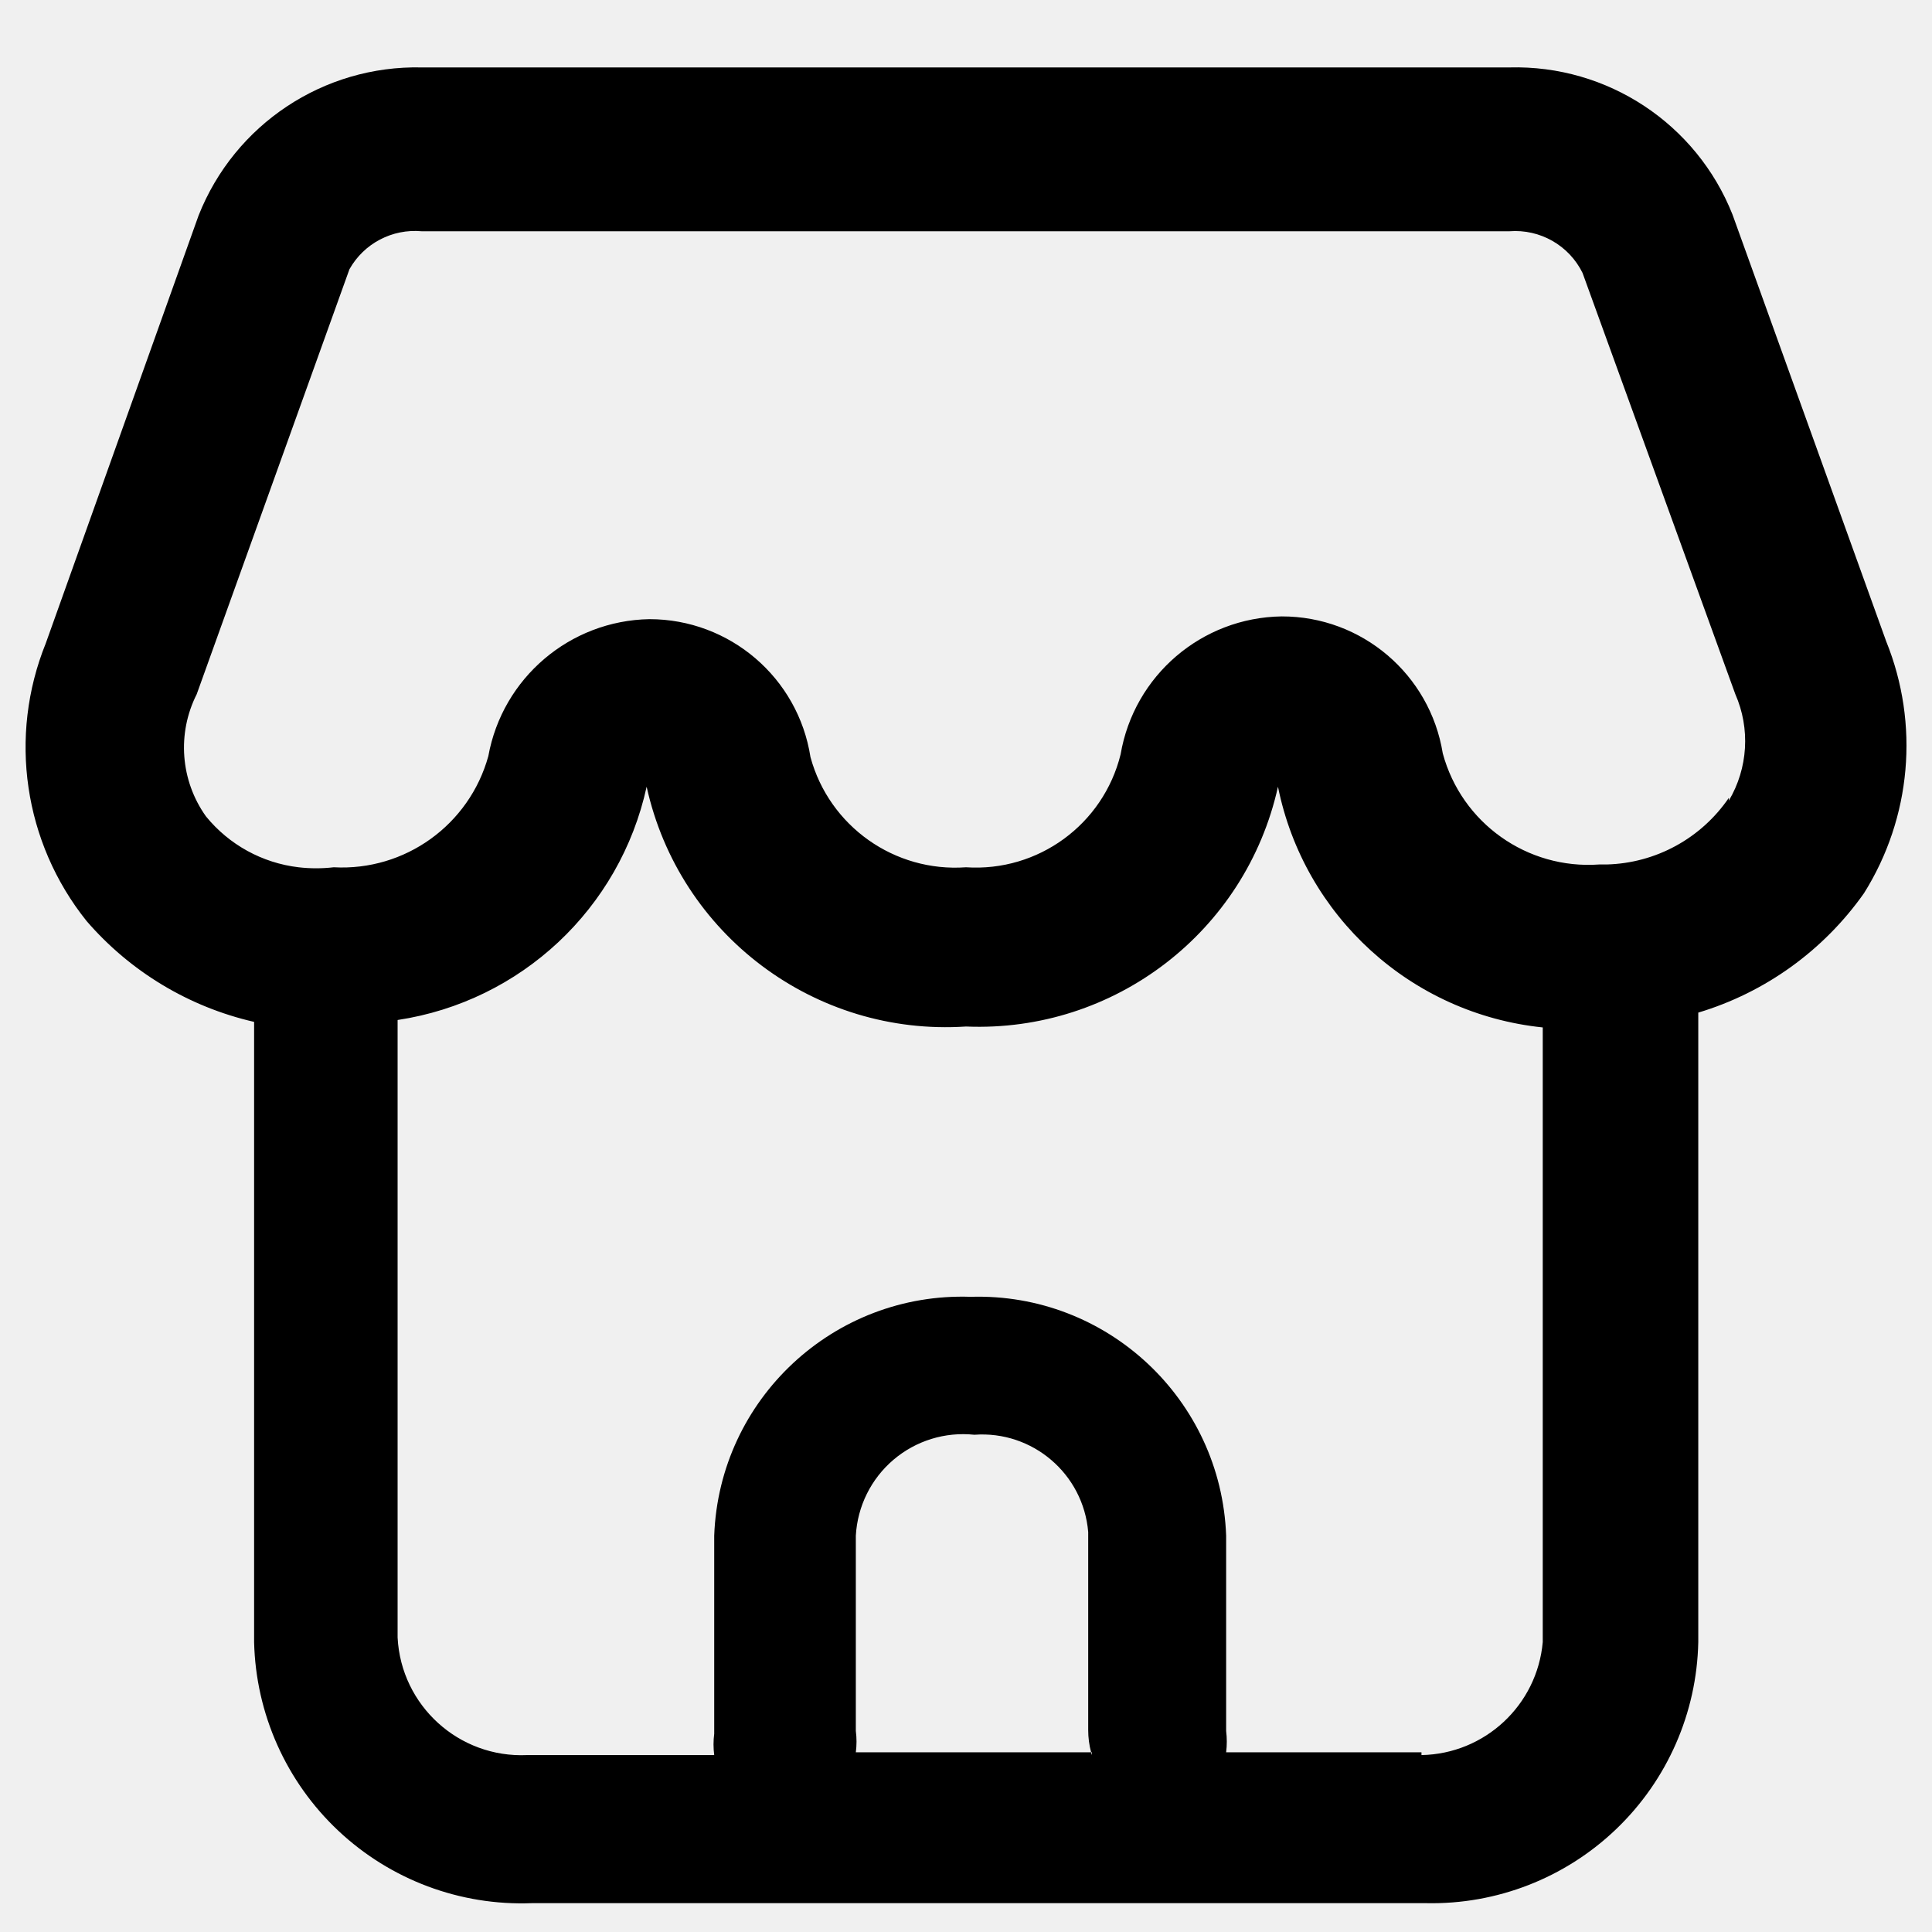
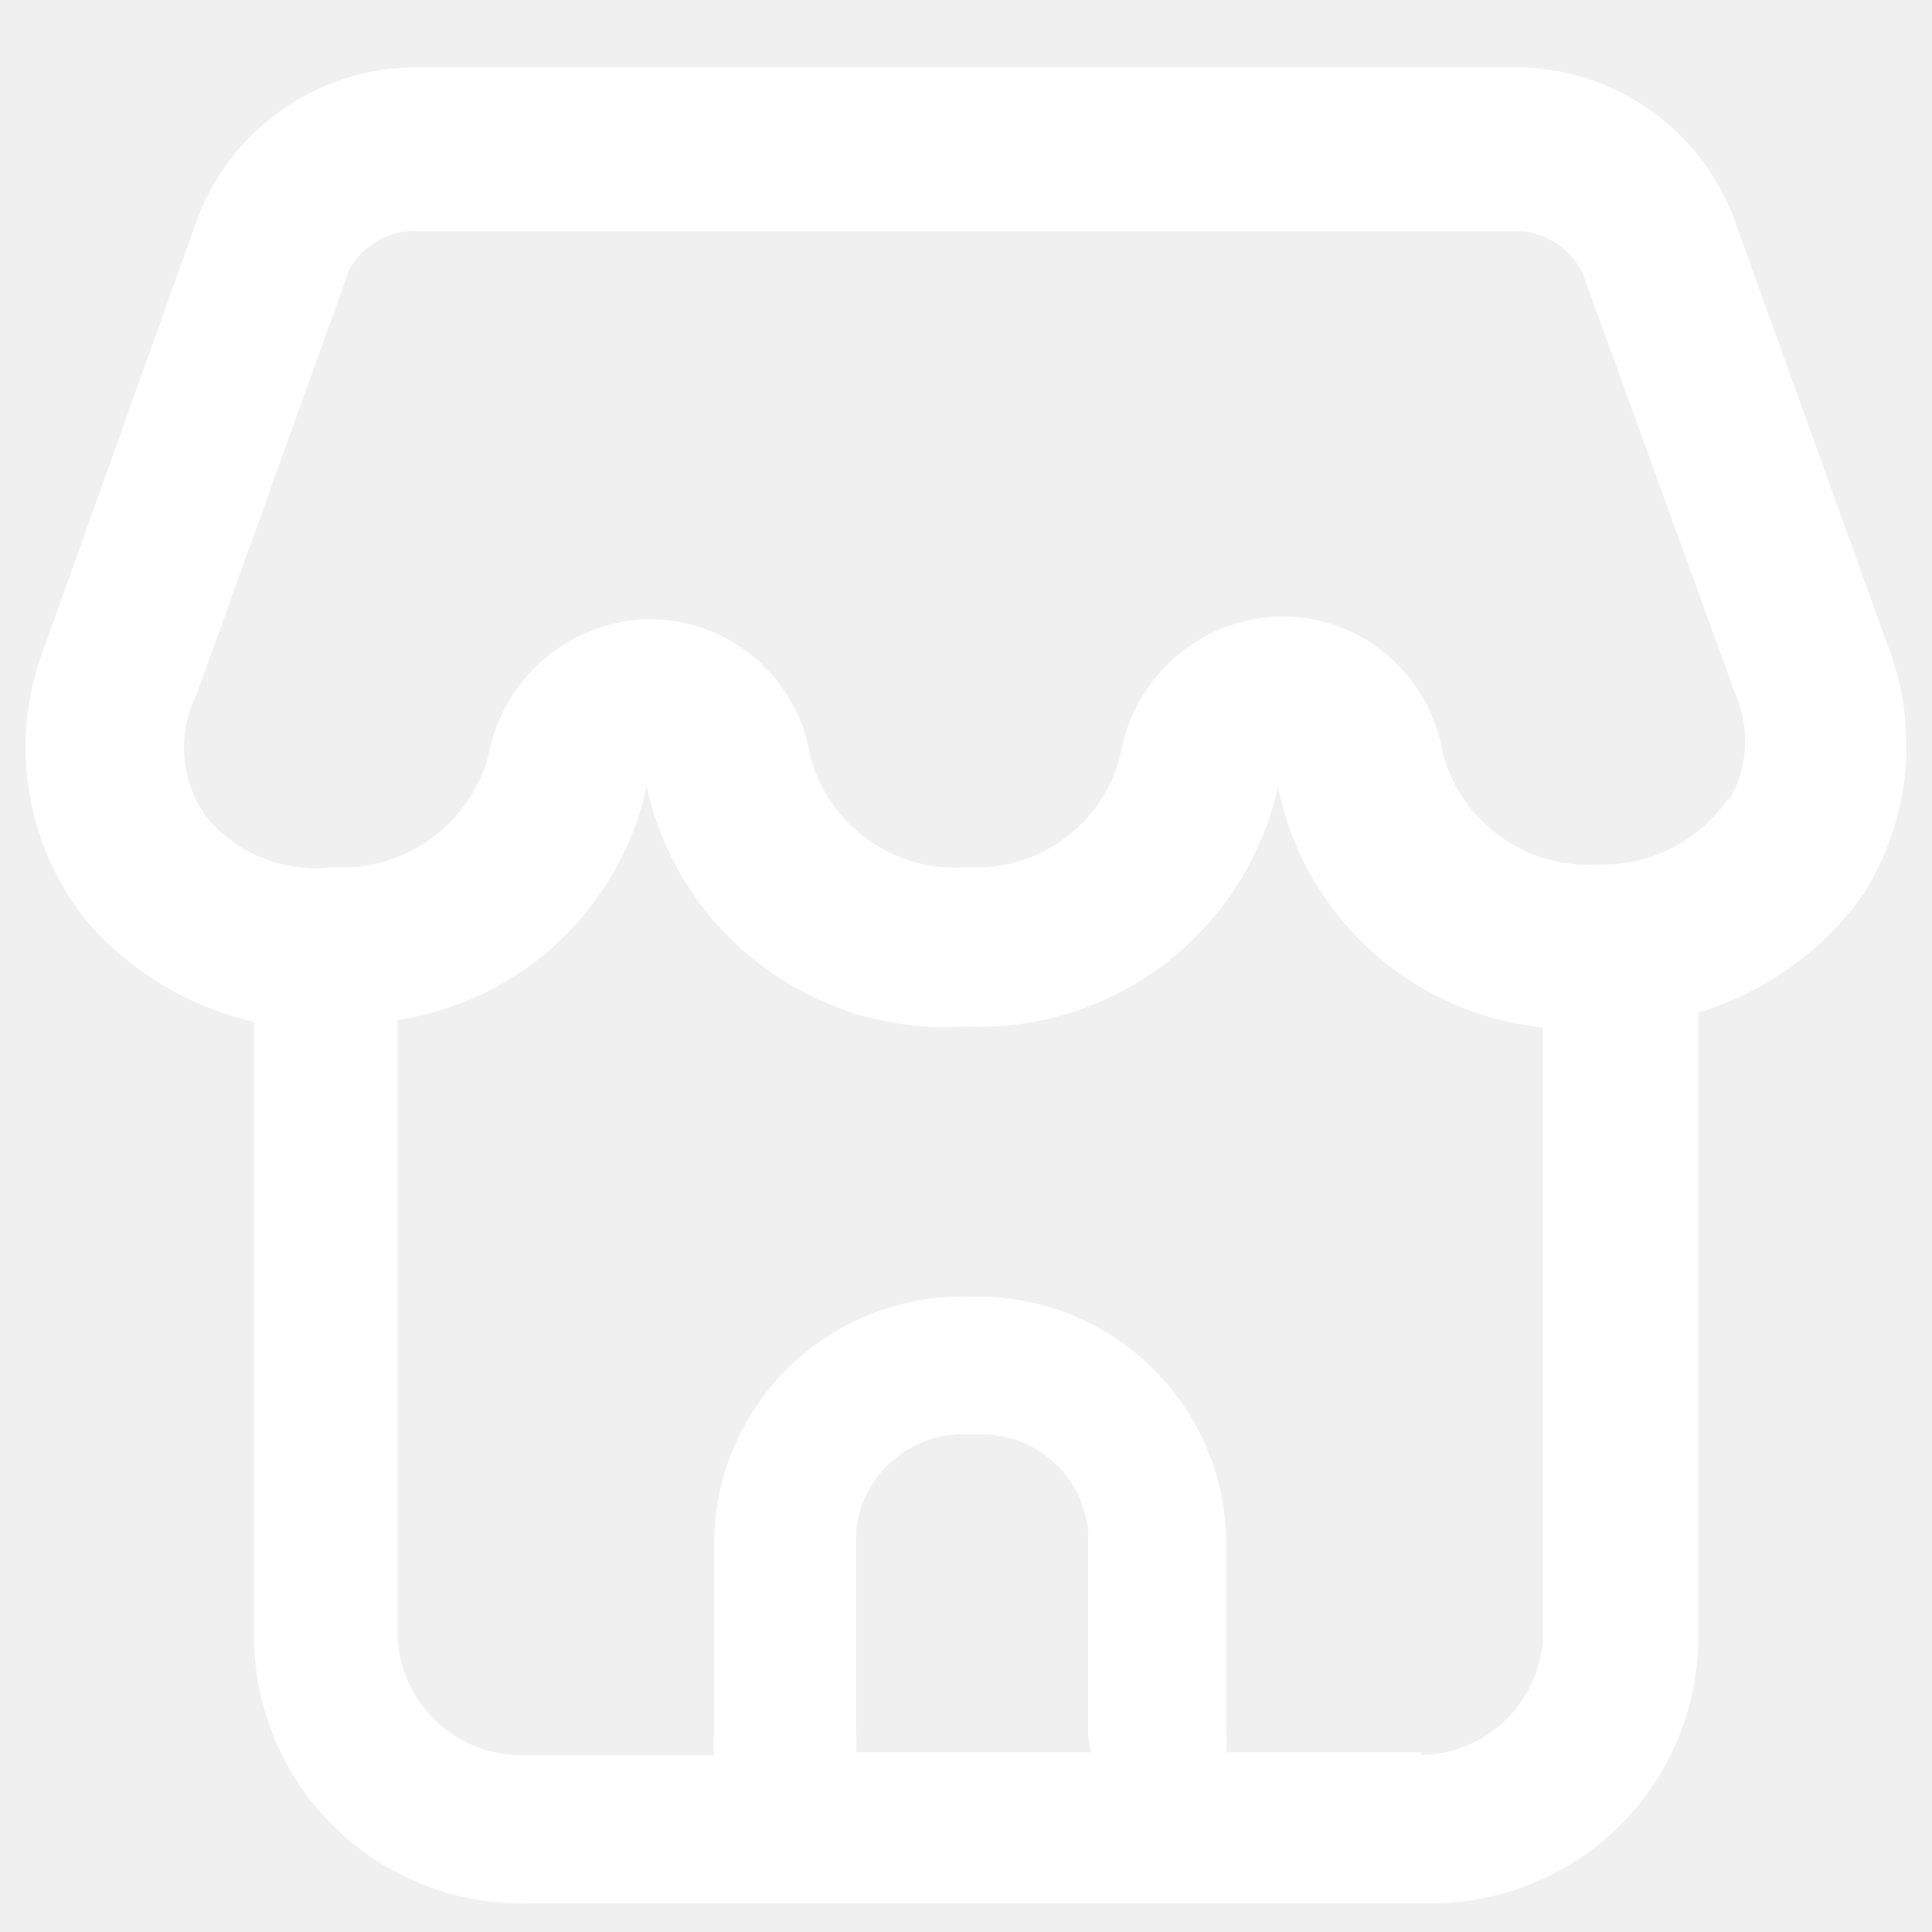
<svg xmlns="http://www.w3.org/2000/svg" width="30" height="30" viewBox="0 0 40 39" fill="white">
-   <path fill-rule="evenodd" clip-rule="evenodd" d="M35.87 3.943L39.052 12.779C39.744 14.49 39.573 16.429 38.592 17.993C37.757 19.177 36.549 20.048 35.161 20.465V33.498C35.131 34.962 34.52 36.355 33.463 37.368C32.406 38.382 30.99 38.934 29.526 38.903H11.011C9.529 38.96 8.086 38.42 7.005 37.404C5.924 36.388 5.296 34.981 5.261 33.498V20.657C3.912 20.348 2.696 19.616 1.792 18.568C0.492 16.945 0.169 14.746 0.948 12.818L4.111 3.963C4.857 2.074 6.7 0.85 8.73 0.896H31.251C33.278 0.842 35.123 2.059 35.87 3.943ZM22.59 35.779H22.607V35.837C22.601 35.818 22.596 35.798 22.59 35.779ZM22.59 35.779H17.719C17.738 35.633 17.738 35.485 17.719 35.338V31.294C17.753 30.686 18.034 30.118 18.498 29.723C18.962 29.328 19.567 29.141 20.173 29.205C21.377 29.117 22.428 30.014 22.53 31.218V35.319C22.53 35.475 22.55 35.629 22.59 35.779ZM29.43 35.779H25.386C25.404 35.633 25.404 35.485 25.386 35.338V31.294C25.282 28.472 22.919 26.263 20.096 26.349C17.266 26.252 14.891 28.464 14.787 31.294V35.396C14.768 35.542 14.768 35.69 14.787 35.837H10.915C9.503 35.902 8.304 34.814 8.232 33.403V20.618C10.786 20.233 12.836 18.312 13.388 15.788C14.063 18.849 16.872 20.959 20 20.753C23.072 20.881 25.793 18.79 26.459 15.788C26.999 18.47 29.22 20.49 31.941 20.772V33.498C31.824 34.805 30.741 35.813 29.43 35.837V35.779ZM33.264 17.398C34.28 17.372 35.221 16.858 35.794 16.018V16.076C36.191 15.406 36.241 14.585 35.928 13.872L32.765 5.151C32.485 4.581 31.885 4.239 31.251 4.288H8.73C8.12 4.233 7.535 4.54 7.235 5.074L4.073 13.872C3.662 14.685 3.735 15.659 4.264 16.402C4.742 16.989 5.429 17.367 6.181 17.456C6.423 17.484 6.667 17.484 6.909 17.456C8.384 17.537 9.716 16.579 10.11 15.156C10.403 13.536 11.799 12.348 13.445 12.319C15.109 12.319 16.525 13.531 16.78 15.175C17.17 16.607 18.52 17.563 20 17.456C21.493 17.555 22.842 16.57 23.201 15.118C23.478 13.486 24.881 12.285 26.536 12.262C28.194 12.259 29.607 13.462 29.871 15.098C30.261 16.541 31.619 17.505 33.11 17.398H33.264Z" fill="black" />
+   <path fill-rule="evenodd" clip-rule="evenodd" d="M35.87 3.943L39.052 12.779C39.744 14.49 39.573 16.429 38.592 17.993C37.757 19.177 36.549 20.048 35.161 20.465V33.498C35.131 34.962 34.52 36.355 33.463 37.368C32.406 38.382 30.99 38.934 29.526 38.903H11.011C9.529 38.96 8.086 38.42 7.005 37.404C5.924 36.388 5.296 34.981 5.261 33.498V20.657C3.912 20.348 2.696 19.616 1.792 18.568C0.492 16.945 0.169 14.746 0.948 12.818L4.111 3.963C4.857 2.074 6.7 0.85 8.73 0.896H31.251C33.278 0.842 35.123 2.059 35.87 3.943ZM22.59 35.779H22.607V35.837C22.601 35.818 22.596 35.798 22.59 35.779ZM22.59 35.779H17.719C17.738 35.633 17.738 35.485 17.719 35.338V31.294C17.753 30.686 18.034 30.118 18.498 29.723C18.962 29.328 19.567 29.141 20.173 29.205C21.377 29.117 22.428 30.014 22.53 31.218V35.319C22.53 35.475 22.55 35.629 22.59 35.779ZM29.43 35.779H25.386C25.404 35.633 25.404 35.485 25.386 35.338V31.294C25.282 28.472 22.919 26.263 20.096 26.349C17.266 26.252 14.891 28.464 14.787 31.294V35.396C14.768 35.542 14.768 35.69 14.787 35.837H10.915C9.503 35.902 8.304 34.814 8.232 33.403V20.618C10.786 20.233 12.836 18.312 13.388 15.788C14.063 18.849 16.872 20.959 20 20.753C23.072 20.881 25.793 18.79 26.459 15.788C26.999 18.47 29.22 20.49 31.941 20.772V33.498C31.824 34.805 30.741 35.813 29.43 35.837V35.779ZM33.264 17.398C34.28 17.372 35.221 16.858 35.794 16.018V16.076C36.191 15.406 36.241 14.585 35.928 13.872L32.765 5.151C32.485 4.581 31.885 4.239 31.251 4.288H8.73C8.12 4.233 7.535 4.54 7.235 5.074L4.073 13.872C3.662 14.685 3.735 15.659 4.264 16.402C4.742 16.989 5.429 17.367 6.181 17.456C6.423 17.484 6.667 17.484 6.909 17.456C8.384 17.537 9.716 16.579 10.11 15.156C10.403 13.536 11.799 12.348 13.445 12.319C15.109 12.319 16.525 13.531 16.78 15.175C17.17 16.607 18.52 17.563 20 17.456C21.493 17.555 22.842 16.57 23.201 15.118C23.478 13.486 24.881 12.285 26.536 12.262C28.194 12.259 29.607 13.462 29.871 15.098C30.261 16.541 31.619 17.505 33.11 17.398H33.264Z" fill="#fff" />
</svg>
